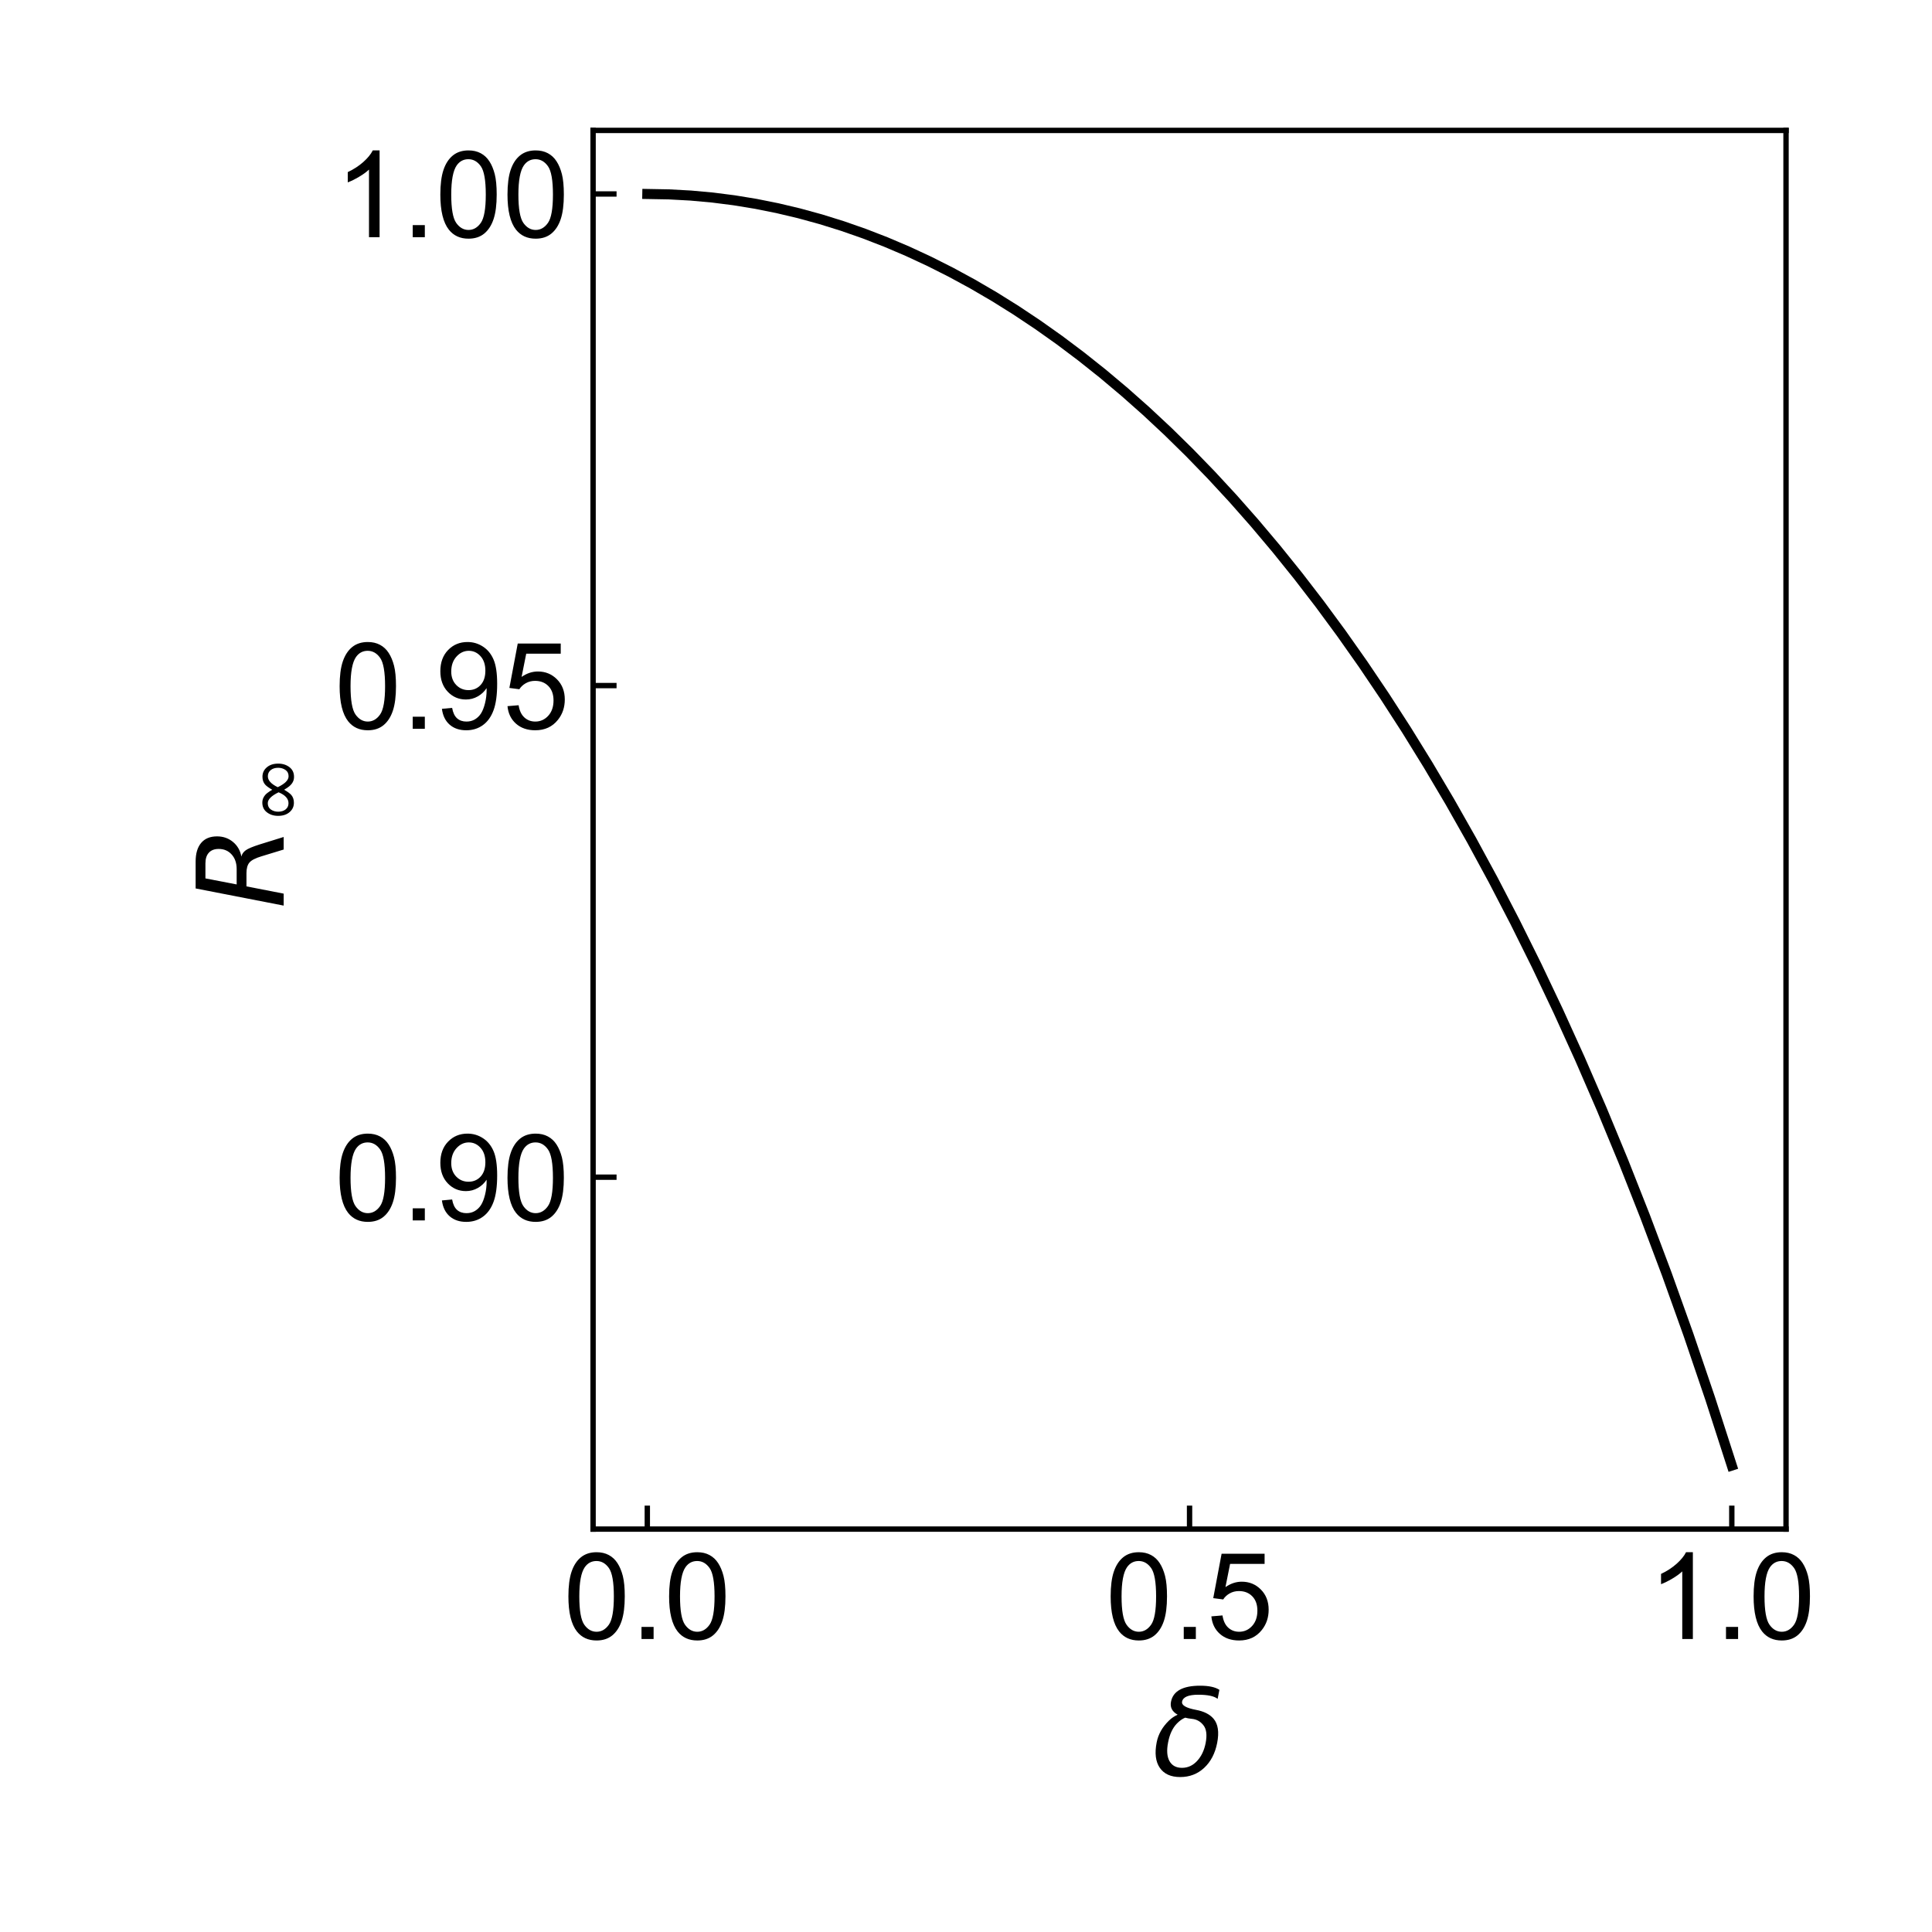
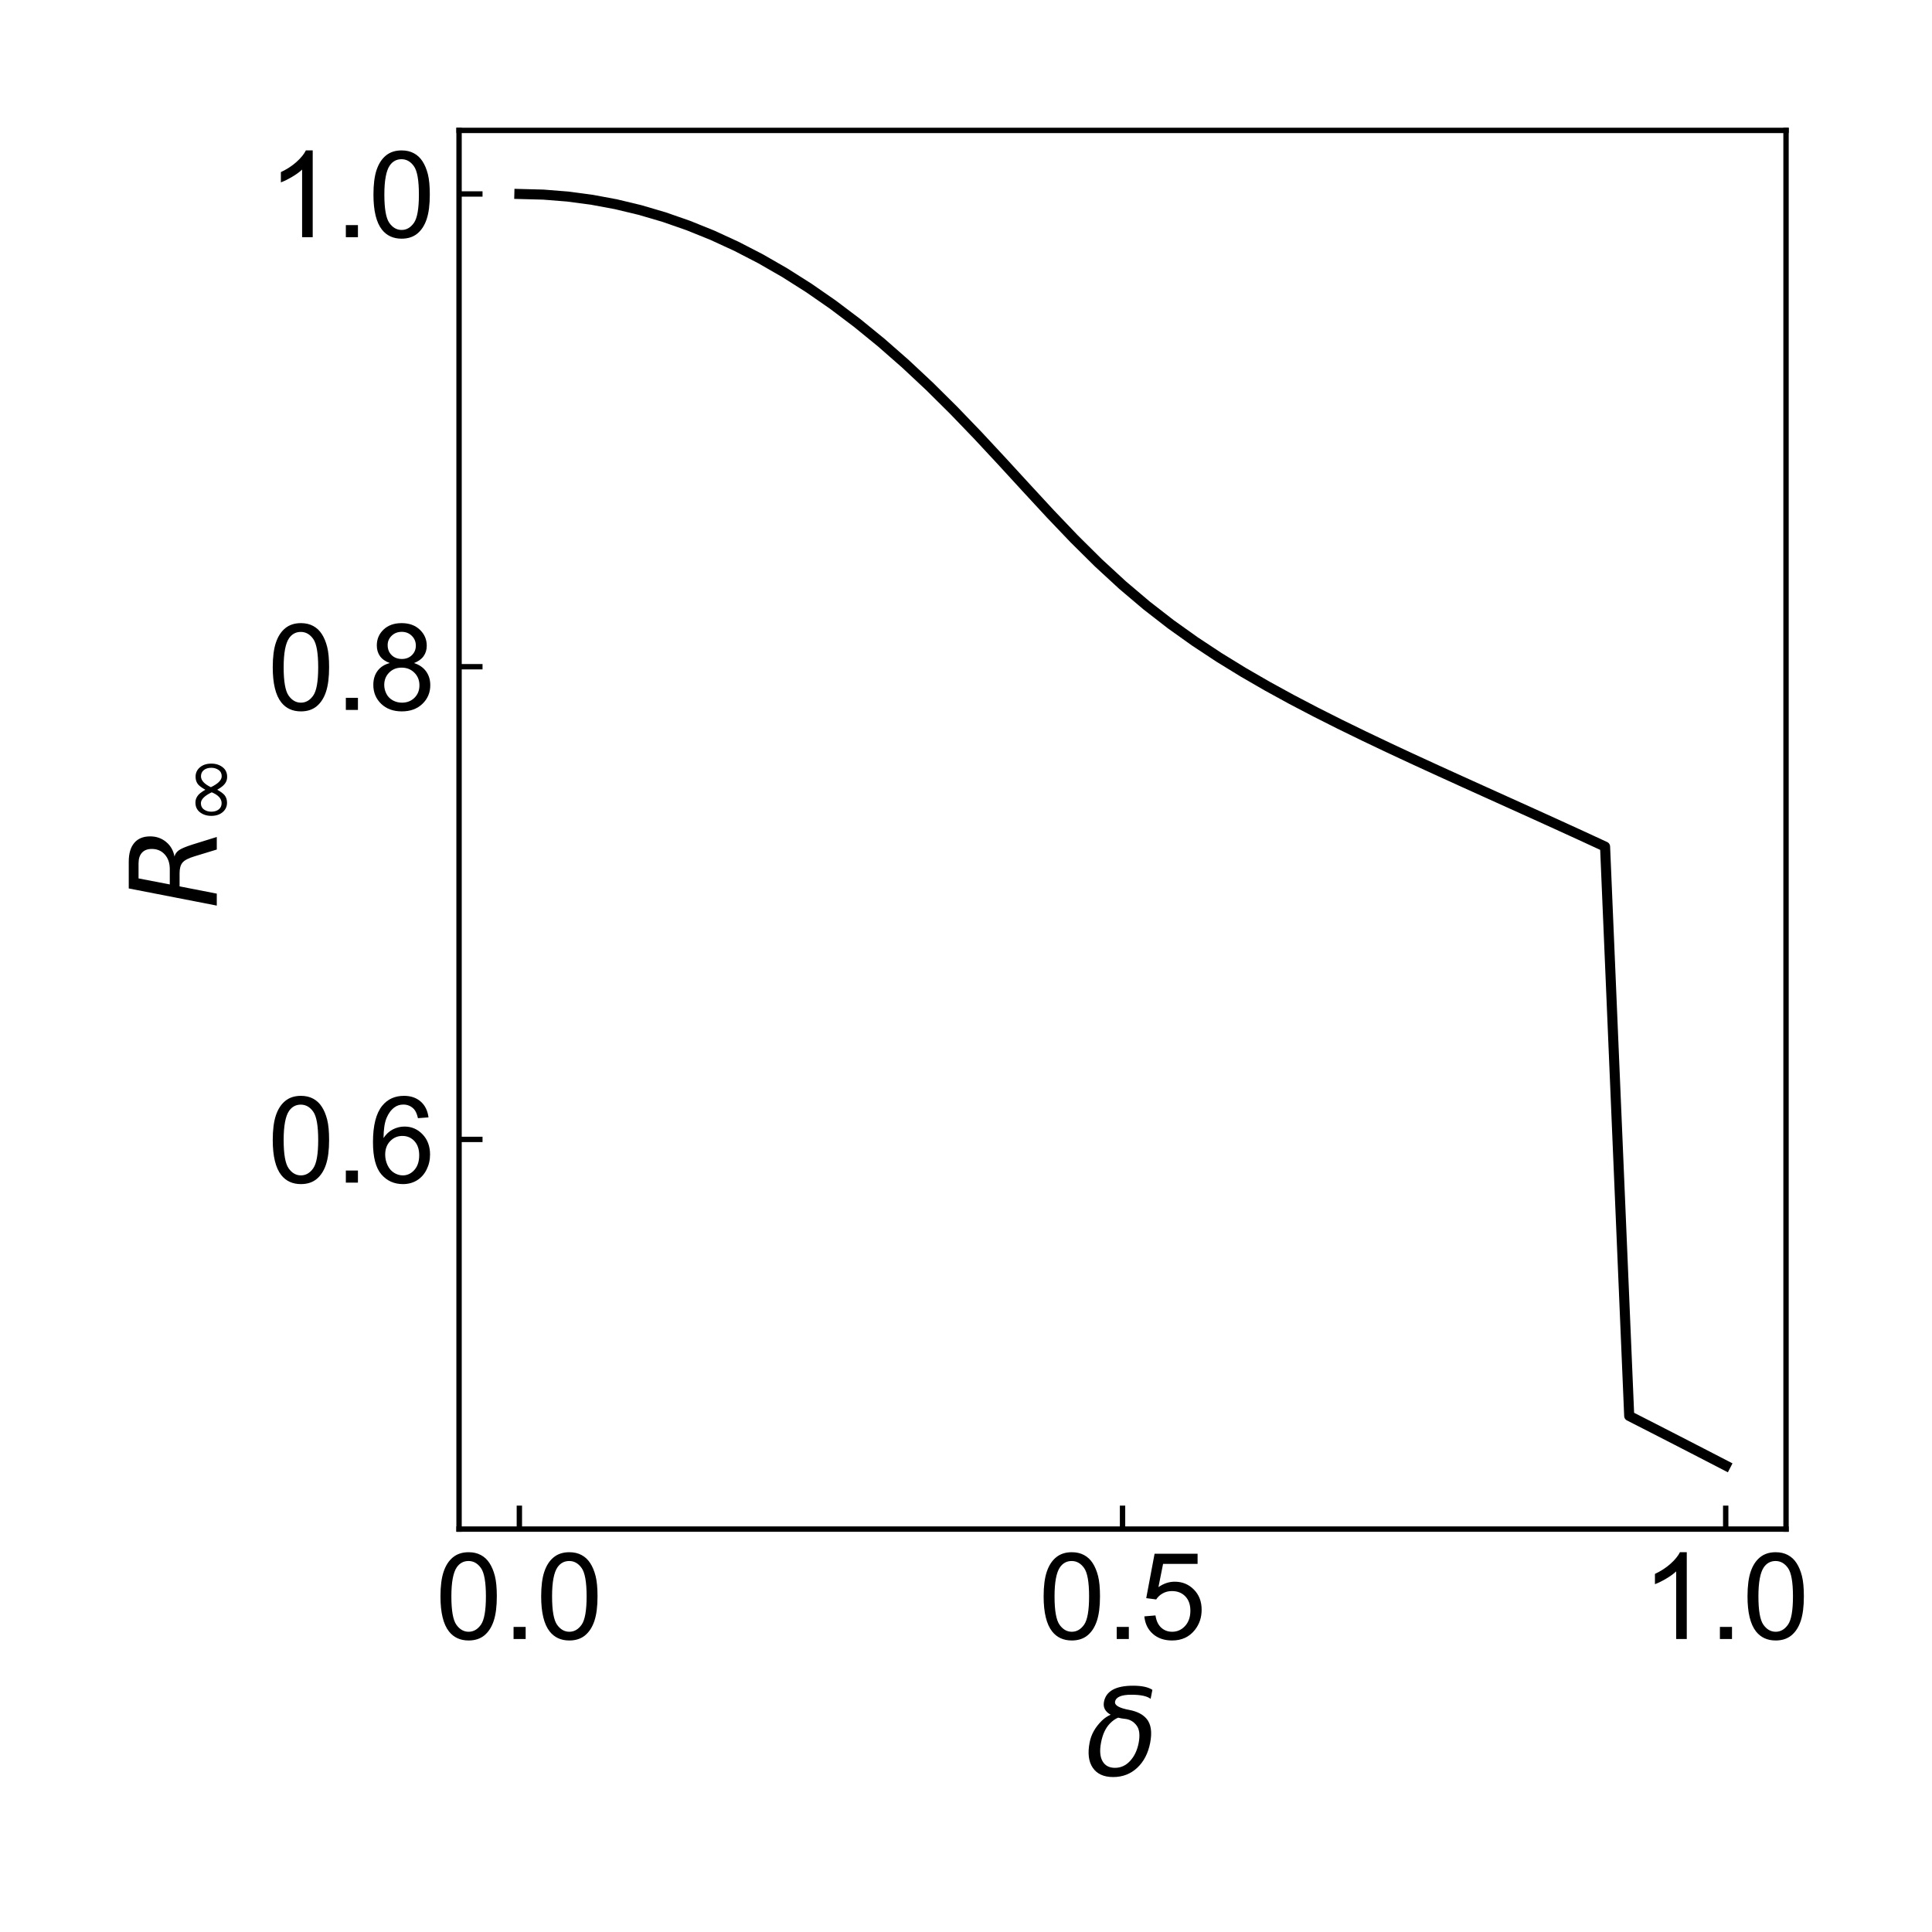
<svg xmlns="http://www.w3.org/2000/svg" xmlns:xlink="http://www.w3.org/1999/xlink" width="288pt" height="288pt" viewBox="0 0 288 288" version="1.1">
  <defs>
    <style type="text/css">*{stroke-linejoin: round; stroke-linecap: butt}</style>
  </defs>
  <g id="figure_1">
    <g id="patch_1">
      <path d="M 0 288  L 288 288  L 288 0  L 0 0  L 0 288  z " style="fill: none" />
    </g>
    <g id="axes_1">
      <g id="patch_2">
-         <path d="M 88.41 227.94  L 266.24 227.94  L 266.24 19.44  L 88.41 19.44  L 88.41 227.94  z " style="fill: none" />
+         <path d="M 68.43 227.94  L 266.24 227.94  L 266.24 19.44  L 68.43 19.44  L 68.43 227.94  z " style="fill: none" />
      </g>
      <g id="matplotlib.axis_1">
        <g id="xtick_1">
          <g id="line2d_1">
            <defs>
-               <path id="mf995bf0f3a" d="M 0 0  L 0 -3.5  " style="stroke: #000000; stroke-width: 0.8" />
+               <path id="m75ee03d820" d="M 0 0  L 0 -3.5  " style="stroke: #000000; stroke-width: 0.8" />
            </defs>
            <g>
-               <use xlink:href="#mf995bf0f3a" x="96.493" y="227.94" style="stroke: #000000; stroke-width: 0.8" />
+               <use xlink:href="#m75ee03d820" x="77.421" y="227.94" style="stroke: #000000; stroke-width: 0.8" />
            </g>
          </g>
          <g id="text_1">
-             <g transform="translate(83.9832 244.3241) scale(0.18 -0.18)">
+             <g transform="translate(64.91138 244.3241) scale(0.18 -0.18)">
              <defs>
                <path id="ArialMT-30" d="M 266 2259  Q 266 3072 433 3567  Q 600 4063 929 4331  Q 1259 4600 1759 4600  Q 2128 4600 2406 4451  Q 2684 4303 2865 4023  Q 3047 3744 3150 3342  Q 3253 2941 3253 2259  Q 3253 1453 3087 958  Q 2922 463 2592 192  Q 2263 -78 1759 -78  Q 1097 -78 719 397  Q 266 969 266 2259  z M 844 2259  Q 844 1131 1108 757  Q 1372 384 1759 384  Q 2147 384 2411 759  Q 2675 1134 2675 2259  Q 2675 3391 2411 3762  Q 2147 4134 1753 4134  Q 1366 4134 1134 3806  Q 844 3388 844 2259  z " transform="scale(0.015625)" />
                <path id="ArialMT-2e" d="M 581 0  L 581 641  L 1222 641  L 1222 0  L 581 0  z " transform="scale(0.015625)" />
              </defs>
              <use xlink:href="#ArialMT-30" />
              <use xlink:href="#ArialMT-2e" x="55.615" />
              <use xlink:href="#ArialMT-30" x="83.398" />
            </g>
          </g>
        </g>
        <g id="xtick_2">
          <g id="line2d_2">
            <g>
-               <use xlink:href="#mf995bf0f3a" x="177.325" y="227.94" style="stroke: #000000; stroke-width: 0.8" />
+               <use xlink:href="#m75ee03d820" x="167.335" y="227.94" style="stroke: #000000; stroke-width: 0.8" />
            </g>
          </g>
          <g id="text_2">
-             <g transform="translate(164.8152 244.3241) scale(0.18 -0.18)">
+             <g transform="translate(154.8252 244.3241) scale(0.18 -0.18)">
              <defs>
                <path id="ArialMT-35" d="M 266 1200  L 856 1250  Q 922 819 1161 601  Q 1400 384 1738 384  Q 2144 384 2425 690  Q 2706 997 2706 1503  Q 2706 1984 2436 2262  Q 2166 2541 1728 2541  Q 1456 2541 1237 2417  Q 1019 2294 894 2097  L 366 2166  L 809 4519  L 3088 4519  L 3088 3981  L 1259 3981  L 1013 2750  Q 1425 3038 1878 3038  Q 2478 3038 2890 2622  Q 3303 2206 3303 1553  Q 3303 931 2941 478  Q 2500 -78 1738 -78  Q 1113 -78 717 272  Q 322 622 266 1200  z " transform="scale(0.015625)" />
              </defs>
              <use xlink:href="#ArialMT-30" />
              <use xlink:href="#ArialMT-2e" x="55.615" />
              <use xlink:href="#ArialMT-35" x="83.398" />
            </g>
          </g>
        </g>
        <g id="xtick_3">
          <g id="line2d_3">
            <g>
-               <use xlink:href="#mf995bf0f3a" x="258.157" y="227.94" style="stroke: #000000; stroke-width: 0.8" />
+               <use xlink:href="#m75ee03d820" x="257.249" y="227.94" style="stroke: #000000; stroke-width: 0.8" />
            </g>
          </g>
          <g id="text_3">
-             <g transform="translate(245.6473 244.3241) scale(0.18 -0.18)">
+             <g transform="translate(244.7391 244.3241) scale(0.18 -0.18)">
              <defs>
                <path id="ArialMT-31" d="M 2384 0  L 1822 0  L 1822 3584  Q 1619 3391 1289 3197  Q 959 3003 697 2906  L 697 3450  Q 1169 3672 1522 3987  Q 1875 4303 2022 4600  L 2384 4600  L 2384 0  z " transform="scale(0.015625)" />
              </defs>
              <use xlink:href="#ArialMT-31" />
              <use xlink:href="#ArialMT-2e" x="55.615" />
              <use xlink:href="#ArialMT-30" x="83.398" />
            </g>
          </g>
        </g>
        <g id="text_4">
-           <g transform="translate(171.7452 264.7856) scale(0.18 -0.18)">
+           <g transform="translate(161.7552 264.7856) scale(0.18 -0.18)">
            <defs>
              <path id="DejaVuSans-Oblique-3b4" d="M 3472 4053  Q 3197 4272 2450 4272  Q 1659 4272 1588 3906  Q 1531 3619 2328 3469  Q 2953 3353 3253 3003  Q 3616 2581 3447 1716  Q 3284 888 2763 400  Q 2238 -91 1488 -91  Q 741 -91 406 400  Q 72 888 241 1747  Q 363 2384 891 2900  Q 1097 3100 1353 3213  Q 913 3459 1000 3900  Q 1166 4750 2544 4750  Q 3234 4750 3566 4531  L 3472 4053  z M 1753 3056  Q 1525 2966 1306 2738  Q 969 2384 847 1747  Q 722 1113 919 756  Q 1119 397 1584 397  Q 2044 397 2381 759  Q 2722 1122 2838 1716  Q 2956 2338 2731 2638  Q 2491 2959 2103 2994  Q 1906 3013 1753 3056  z " transform="scale(0.015625)" />
            </defs>
            <use xlink:href="#DejaVuSans-Oblique-3b4" transform="translate(0 0.78125)" />
          </g>
        </g>
      </g>
      <g id="matplotlib.axis_2">
        <g id="ytick_1">
          <g id="line2d_4">
            <defs>
-               <path id="mbb5b3c2da5" d="M 0 0  L 3.5 0  " style="stroke: #000000; stroke-width: 0.8" />
+               <path id="m66752e3e41" d="M 0 0  L 3.5 0  " style="stroke: #000000; stroke-width: 0.8" />
            </defs>
            <g>
-               <use xlink:href="#mbb5b3c2da5" x="88.41" y="175.482" style="stroke: #000000; stroke-width: 0.8" />
+               <use xlink:href="#m66752e3e41" x="68.43" y="169.851" style="stroke: #000000; stroke-width: 0.8" />
            </g>
          </g>
          <g id="text_5">
-             <g transform="translate(49.88031 181.9245) scale(0.18 -0.18)">
+             <g transform="translate(39.91 176.2927) scale(0.18 -0.18)">
              <defs>
-                 <path id="ArialMT-39" d="M 350 1059  L 891 1109  Q 959 728 1153 556  Q 1347 384 1650 384  Q 1909 384 2104 503  Q 2300 622 2425 820  Q 2550 1019 2634 1356  Q 2719 1694 2719 2044  Q 2719 2081 2716 2156  Q 2547 1888 2255 1720  Q 1963 1553 1622 1553  Q 1053 1553 659 1965  Q 266 2378 266 3053  Q 266 3750 677 4175  Q 1088 4600 1706 4600  Q 2153 4600 2523 4359  Q 2894 4119 3086 3673  Q 3278 3228 3278 2384  Q 3278 1506 3087 986  Q 2897 466 2520 194  Q 2144 -78 1638 -78  Q 1100 -78 759 220  Q 419 519 350 1059  z M 2653 3081  Q 2653 3566 2395 3850  Q 2138 4134 1775 4134  Q 1400 4134 1122 3828  Q 844 3522 844 3034  Q 844 2597 1108 2323  Q 1372 2050 1759 2050  Q 2150 2050 2401 2323  Q 2653 2597 2653 3081  z " transform="scale(0.015625)" />
+                 <path id="ArialMT-36" d="M 3184 3459  L 2625 3416  Q 2550 3747 2413 3897  Q 2184 4138 1850 4138  Q 1581 4138 1378 3988  Q 1113 3794 959 3422  Q 806 3050 800 2363  Q 1003 2672 1297 2822  Q 1591 2972 1913 2972  Q 2475 2972 2870 2558  Q 3266 2144 3266 1488  Q 3266 1056 3080 686  Q 2894 316 2569 119  Q 2244 -78 1831 -78  Q 1128 -78 684 439  Q 241 956 241 2144  Q 241 3472 731 4075  Q 1159 4600 1884 4600  Q 2425 4600 2770 4297  Q 3116 3994 3184 3459  z M 888 1484  Q 888 1194 1011 928  Q 1134 663 1356 523  Q 1578 384 1822 384  Q 2178 384 2434 671  Q 2691 959 2691 1453  Q 2691 1928 2437 2201  Q 2184 2475 1800 2475  Q 1419 2475 1153 2201  Q 888 1928 888 1484  z " transform="scale(0.015625)" />
              </defs>
              <use xlink:href="#ArialMT-30" />
              <use xlink:href="#ArialMT-2e" x="55.615" />
-               <use xlink:href="#ArialMT-39" x="83.398" />
-               <use xlink:href="#ArialMT-30" x="139.014" />
+               <use xlink:href="#ArialMT-36" x="83.398" />
            </g>
          </g>
        </g>
        <g id="ytick_2">
          <g id="line2d_5">
            <g>
-               <use xlink:href="#mbb5b3c2da5" x="88.41" y="102.2" style="stroke: #000000; stroke-width: 0.8" />
+               <use xlink:href="#m66752e3e41" x="68.43" y="99.384" style="stroke: #000000; stroke-width: 0.8" />
            </g>
          </g>
          <g id="text_6">
-             <g transform="translate(49.88031 108.6419) scale(0.18 -0.18)">
+             <g transform="translate(39.91 105.826) scale(0.18 -0.18)">
+               <defs>
+                 <path id="ArialMT-38" d="M 1131 2484  Q 781 2613 612 2850  Q 444 3088 444 3419  Q 444 3919 803 4259  Q 1163 4600 1759 4600  Q 2359 4600 2725 4251  Q 3091 3903 3091 3403  Q 3091 3084 2923 2848  Q 2756 2613 2416 2484  Q 2838 2347 3058 2040  Q 3278 1734 3278 1309  Q 3278 722 2862 322  Q 2447 -78 1769 -78  Q 1091 -78 675 323  Q 259 725 259 1325  Q 259 1772 486 2073  Q 713 2375 1131 2484  z M 1019 3438  Q 1019 3113 1228 2906  Q 1438 2700 1772 2700  Q 2097 2700 2305 2904  Q 2513 3109 2513 3406  Q 2513 3716 2298 3927  Q 2084 4138 1766 4138  Q 1444 4138 1231 3931  Q 1019 3725 1019 3438  z M 838 1322  Q 838 1081 952 856  Q 1066 631 1291 507  Q 1516 384 1775 384  Q 2178 384 2440 643  Q 2703 903 2703 1303  Q 2703 1709 2433 1975  Q 2163 2241 1756 2241  Q 1359 2241 1098 1978  Q 838 1716 838 1322  z " transform="scale(0.015625)" />
+               </defs>
              <use xlink:href="#ArialMT-30" />
              <use xlink:href="#ArialMT-2e" x="55.615" />
-               <use xlink:href="#ArialMT-39" x="83.398" />
-               <use xlink:href="#ArialMT-35" x="139.014" />
+               <use xlink:href="#ArialMT-38" x="83.398" />
            </g>
          </g>
        </g>
        <g id="ytick_3">
          <g id="line2d_6">
            <g>
-               <use xlink:href="#mbb5b3c2da5" x="88.41" y="28.917" style="stroke: #000000; stroke-width: 0.8" />
+               <use xlink:href="#m66752e3e41" x="68.43" y="28.917" style="stroke: #000000; stroke-width: 0.8" />
            </g>
          </g>
          <g id="text_7">
-             <g transform="translate(49.88031 35.3593) scale(0.18 -0.18)">
+             <g transform="translate(39.91 35.3593) scale(0.18 -0.18)">
              <use xlink:href="#ArialMT-31" />
              <use xlink:href="#ArialMT-2e" x="55.615" />
              <use xlink:href="#ArialMT-30" x="83.398" />
-               <use xlink:href="#ArialMT-30" x="139.014" />
            </g>
          </g>
        </g>
        <g id="text_8">
-           <g transform="translate(42.30281 135.48) rotate(-90) scale(0.18 -0.18)">
+           <g transform="translate(32.3325 135.48) rotate(-90) scale(0.18 -0.18)">
            <defs>
              <path id="DejaVuSans-Oblique-52" d="M 1613 4147  L 1294 2491  L 2106 2491  Q 2584 2491 2879 2755  Q 3175 3019 3175 3444  Q 3175 3784 2976 3965  Q 2778 4147 2406 4147  L 1613 4147  z M 2772 2241  Q 2972 2194 3105 2009  Q 3238 1825 3413 1275  L 3809 0  L 3144 0  L 2778 1197  Q 2638 1659 2453 1815  Q 2269 1972 1888 1972  L 1191 1972  L 806 0  L 172 0  L 1081 4666  L 2503 4666  Q 3150 4666 3495 4373  Q 3841 4081 3841 3531  Q 3841 3044 3547 2687  Q 3253 2331 2772 2241  z " transform="scale(0.015625)" />
              <path id="DejaVuSans-221e" d="M 2916 1091  Q 2819 1203 2666 1466  Q 2456 1091 2272 925  Q 2041 725 1681 725  Q 1259 725 981 1041  Q 688 1372 688 1919  Q 688 2444 981 2800  Q 1244 3116 1688 3116  Q 1916 3116 2084 3022  Q 2281 2919 2416 2741  Q 2541 2581 2666 2366  Q 2875 2741 3059 2906  Q 3291 3106 3650 3106  Q 4072 3106 4350 2791  Q 4644 2459 4644 1913  Q 4644 1388 4350 1031  Q 4088 716 3644 716  Q 3416 716 3247 809  Q 3078 894 2916 1091  z M 1647 1134  Q 2163 1134 2472 1884  Q 2075 2703 1647 2703  Q 1334 2703 1175 2478  Q 1003 2238 1003 1919  Q 1003 1569 1175 1353  Q 1350 1134 1647 1134  z M 3684 2697  Q 3219 2697 2859 1947  Q 3253 1128 3684 1128  Q 3997 1128 4156 1353  Q 4328 1594 4328 1913  Q 4328 2263 4156 2478  Q 3981 2697 3684 2697  z " transform="scale(0.015625)" />
            </defs>
            <use xlink:href="#DejaVuSans-Oblique-52" transform="translate(0 0.09375)" />
            <use xlink:href="#DejaVuSans-221e" transform="translate(69.48242 -16.3125) scale(0.7)" />
          </g>
        </g>
      </g>
      <g id="line2d_7">
-         <path d="M 96.493 28.917  L 99.726 28.976  L 102.96 29.152  L 106.193 29.445  L 109.426 29.856  L 112.66 30.386  L 115.893 31.034  L 119.126 31.801  L 122.359 32.688  L 125.593 33.696  L 128.826 34.826  L 132.059 36.078  L 135.293 37.455  L 138.526 38.957  L 141.759 40.586  L 144.992 42.343  L 148.226 44.231  L 151.459 46.252  L 154.692 48.407  L 157.926 50.698  L 161.159 53.129  L 164.392 55.702  L 167.625 58.42  L 170.859 61.287  L 174.092 64.304  L 177.325 67.478  L 180.559 70.81  L 183.792 74.306  L 187.025 77.971  L 190.258 81.808  L 193.492 85.825  L 196.725 90.026  L 199.958 94.418  L 203.191 99.008  L 206.425 103.804  L 209.658 108.813  L 212.891 114.045  L 216.125 119.509  L 219.358 125.217  L 222.591 131.178  L 225.824 137.408  L 229.058 143.919  L 232.291 150.727  L 235.524 157.85  L 238.758 165.306  L 241.991 173.118  L 245.224 181.309  L 248.457 189.906  L 251.691 198.94  L 254.924 208.446  L 258.157 218.463  " clip-path="url(#p77d14cbf57)" style="fill: none; stroke: #000000; stroke-width: 1.5; stroke-linecap: square" />
+         <path d="M 77.421 28.917  L 81.018 29.012  L 84.614 29.298  L 88.211 29.775  L 91.808 30.444  L 95.404 31.306  L 99.001 32.363  L 102.597 33.617  L 106.194 35.069  L 109.79 36.724  L 113.387 38.583  L 116.983 40.651  L 120.58 42.931  L 124.177 45.426  L 127.773 48.14  L 131.37 51.074  L 134.966 54.227  L 138.563 57.593  L 142.159 61.159  L 145.756 64.896  L 149.352 68.759  L 152.949 72.68  L 156.546 76.572  L 160.142 80.34  L 163.739 83.905  L 167.335 87.218  L 170.932 90.264  L 174.528 93.056  L 178.125 95.622  L 181.721 97.995  L 185.318 100.206  L 188.915 102.285  L 192.511 104.256  L 196.108 106.138  L 199.704 107.951  L 203.301 109.707  L 206.897 111.419  L 210.494 113.097  L 214.09 114.75  L 217.687 116.387  L 221.284 118.014  L 224.88 119.638  L 228.477 121.263  L 232.073 122.896  L 235.67 124.54  L 239.266 126.202  L 242.863 211.072  L 246.459 212.906  L 250.056 214.751  L 253.653 216.604  L 257.249 218.463  " clip-path="url(#p8c47ad6bdc)" style="fill: none; stroke: #000000; stroke-width: 1.5; stroke-linecap: square" />
      </g>
      <g id="patch_3">
-         <path d="M 88.41 227.94  L 88.41 19.44  " style="fill: none; stroke: #000000; stroke-width: 0.8; stroke-linejoin: miter; stroke-linecap: square" />
+         <path d="M 68.43 227.94  L 68.43 19.44  " style="fill: none; stroke: #000000; stroke-width: 0.8; stroke-linejoin: miter; stroke-linecap: square" />
      </g>
      <g id="patch_4">
        <path d="M 266.24 227.94  L 266.24 19.44  " style="fill: none; stroke: #000000; stroke-width: 0.8; stroke-linejoin: miter; stroke-linecap: square" />
      </g>
      <g id="patch_5">
-         <path d="M 88.41 227.94  L 266.24 227.94  " style="fill: none; stroke: #000000; stroke-width: 0.8; stroke-linejoin: miter; stroke-linecap: square" />
+         <path d="M 68.43 227.94  L 266.24 227.94  " style="fill: none; stroke: #000000; stroke-width: 0.8; stroke-linejoin: miter; stroke-linecap: square" />
      </g>
      <g id="patch_6">
-         <path d="M 88.41 19.44  L 266.24 19.44  " style="fill: none; stroke: #000000; stroke-width: 0.8; stroke-linejoin: miter; stroke-linecap: square" />
+         <path d="M 68.43 19.44  L 266.24 19.44  " style="fill: none; stroke: #000000; stroke-width: 0.8; stroke-linejoin: miter; stroke-linecap: square" />
      </g>
    </g>
  </g>
  <defs>
-     <clipPath id="p77d14cbf57">
-       <rect x="88.41" y="19.44" width="177.83" height="208.5" />
+     <clipPath id="p8c47ad6bdc">
+       <rect x="68.43" y="19.44" width="197.81" height="208.5" />
    </clipPath>
  </defs>
</svg>
